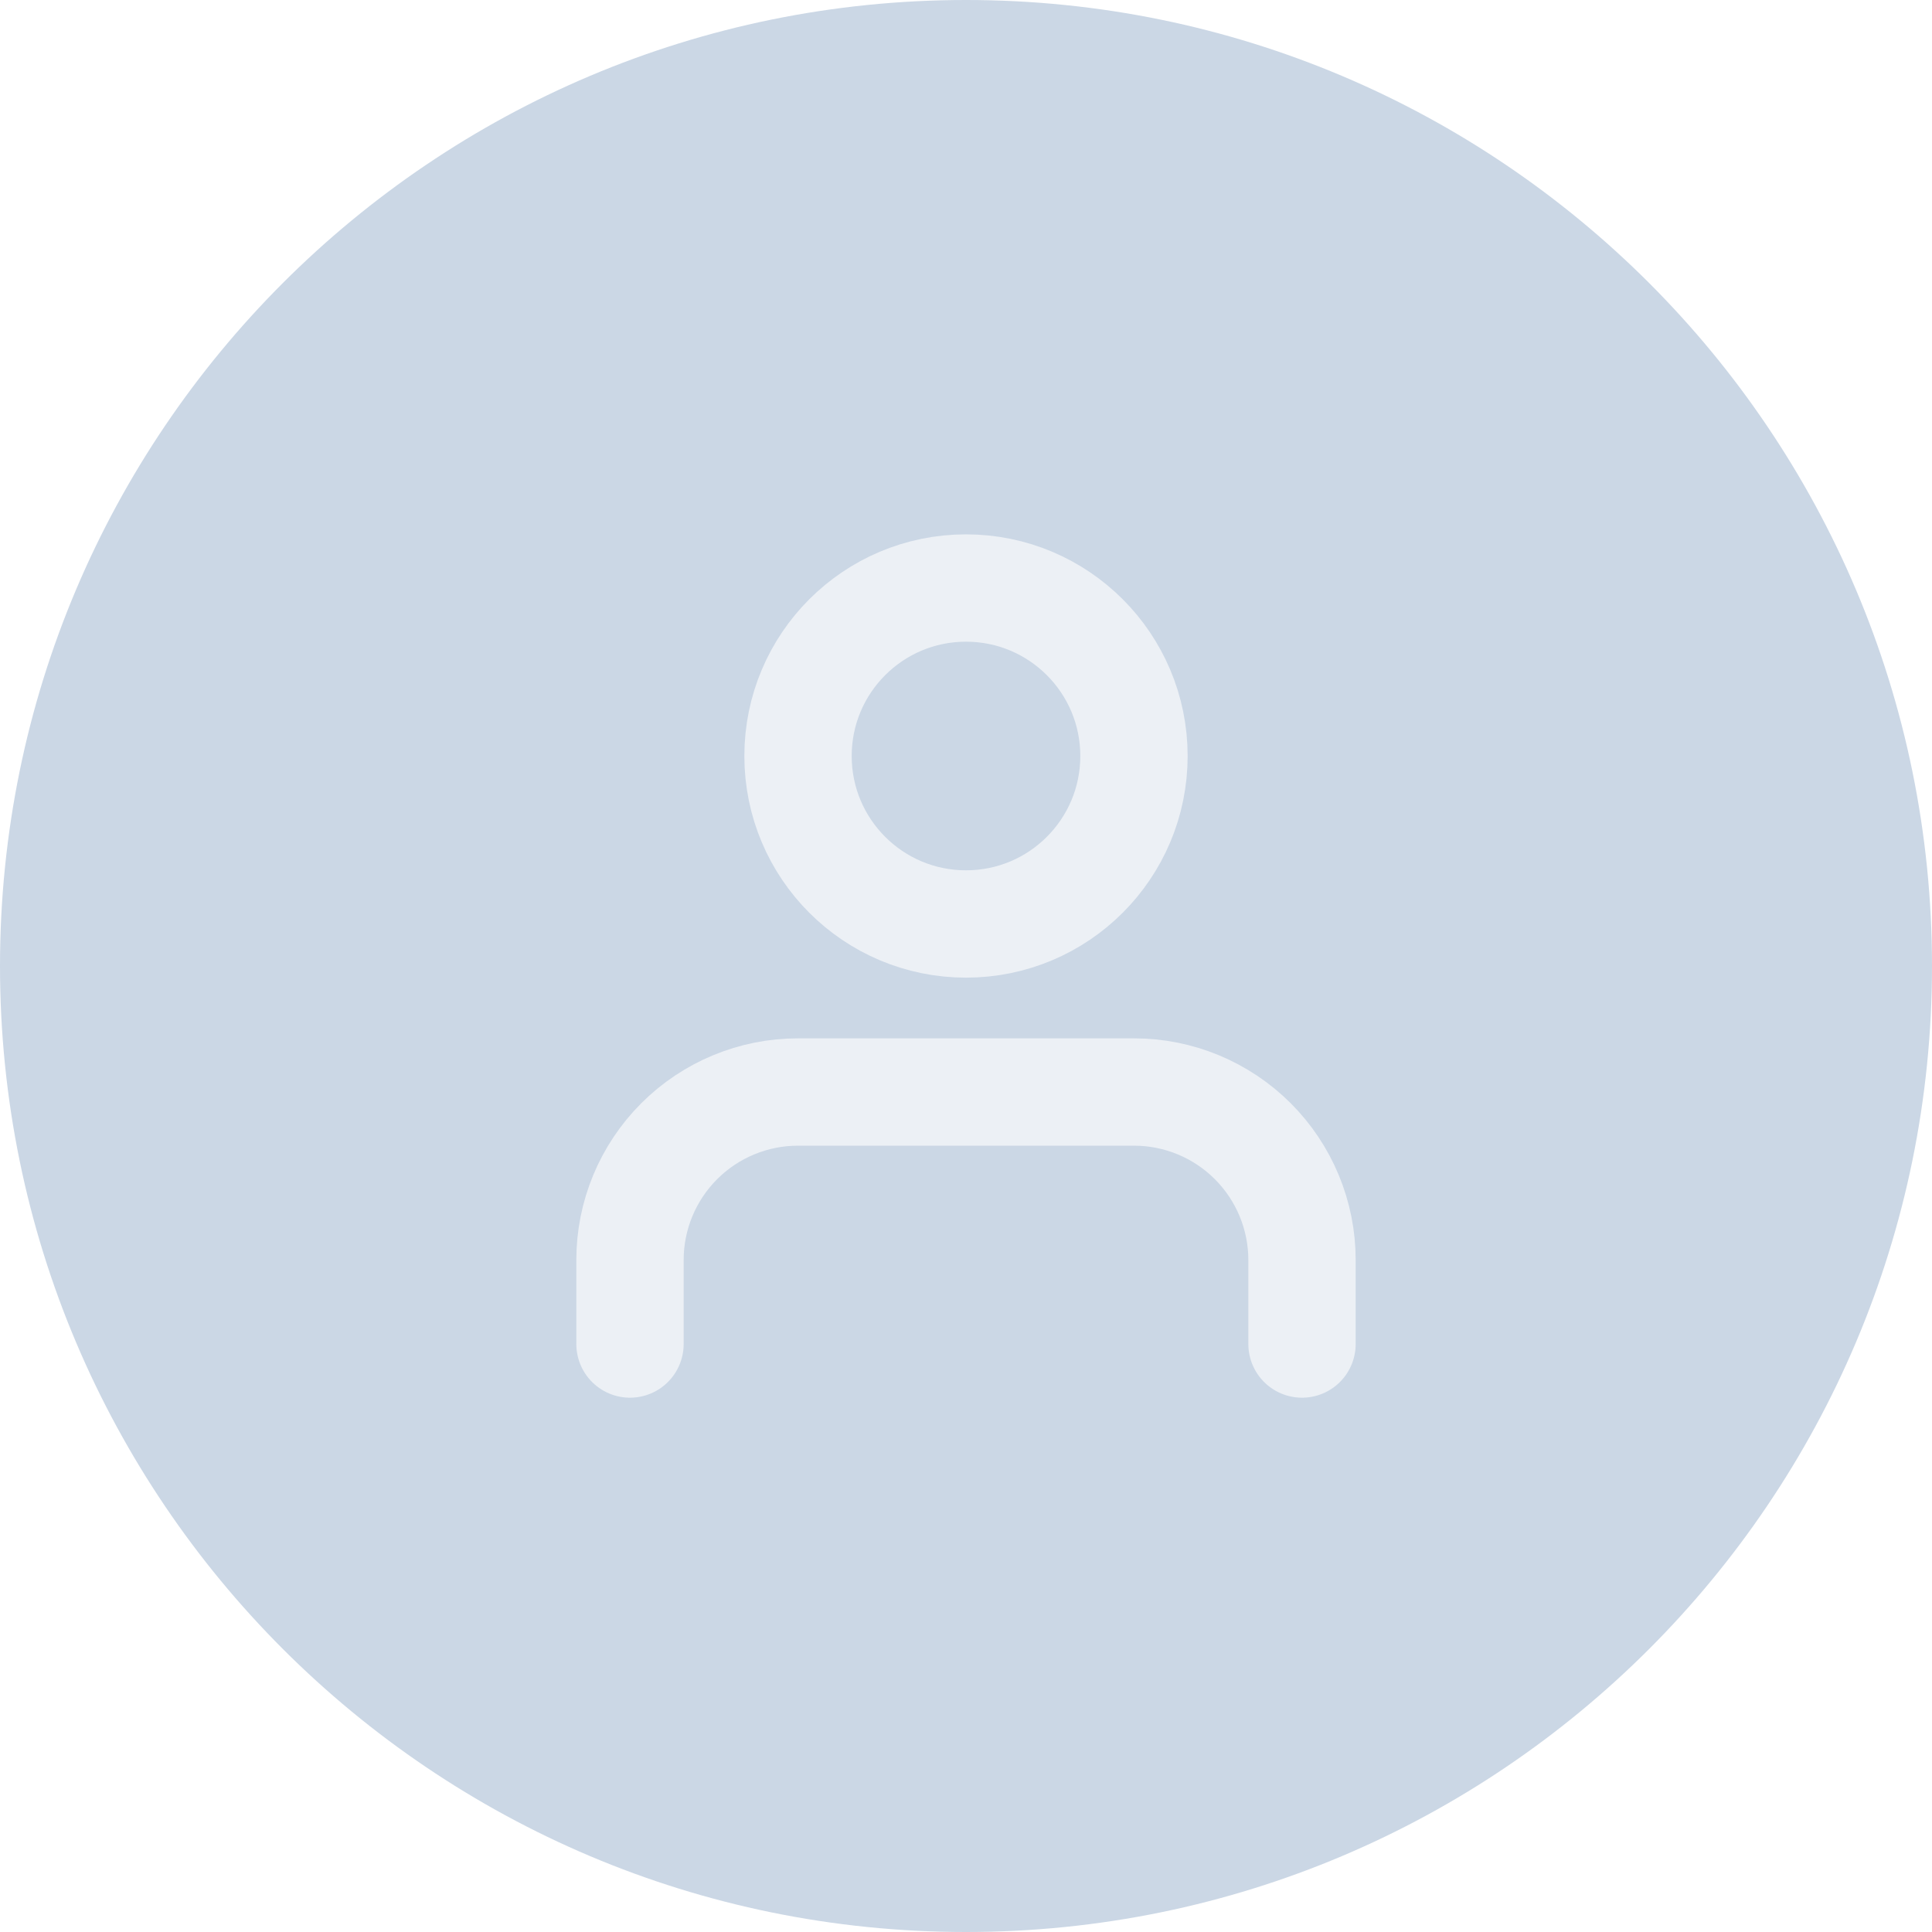
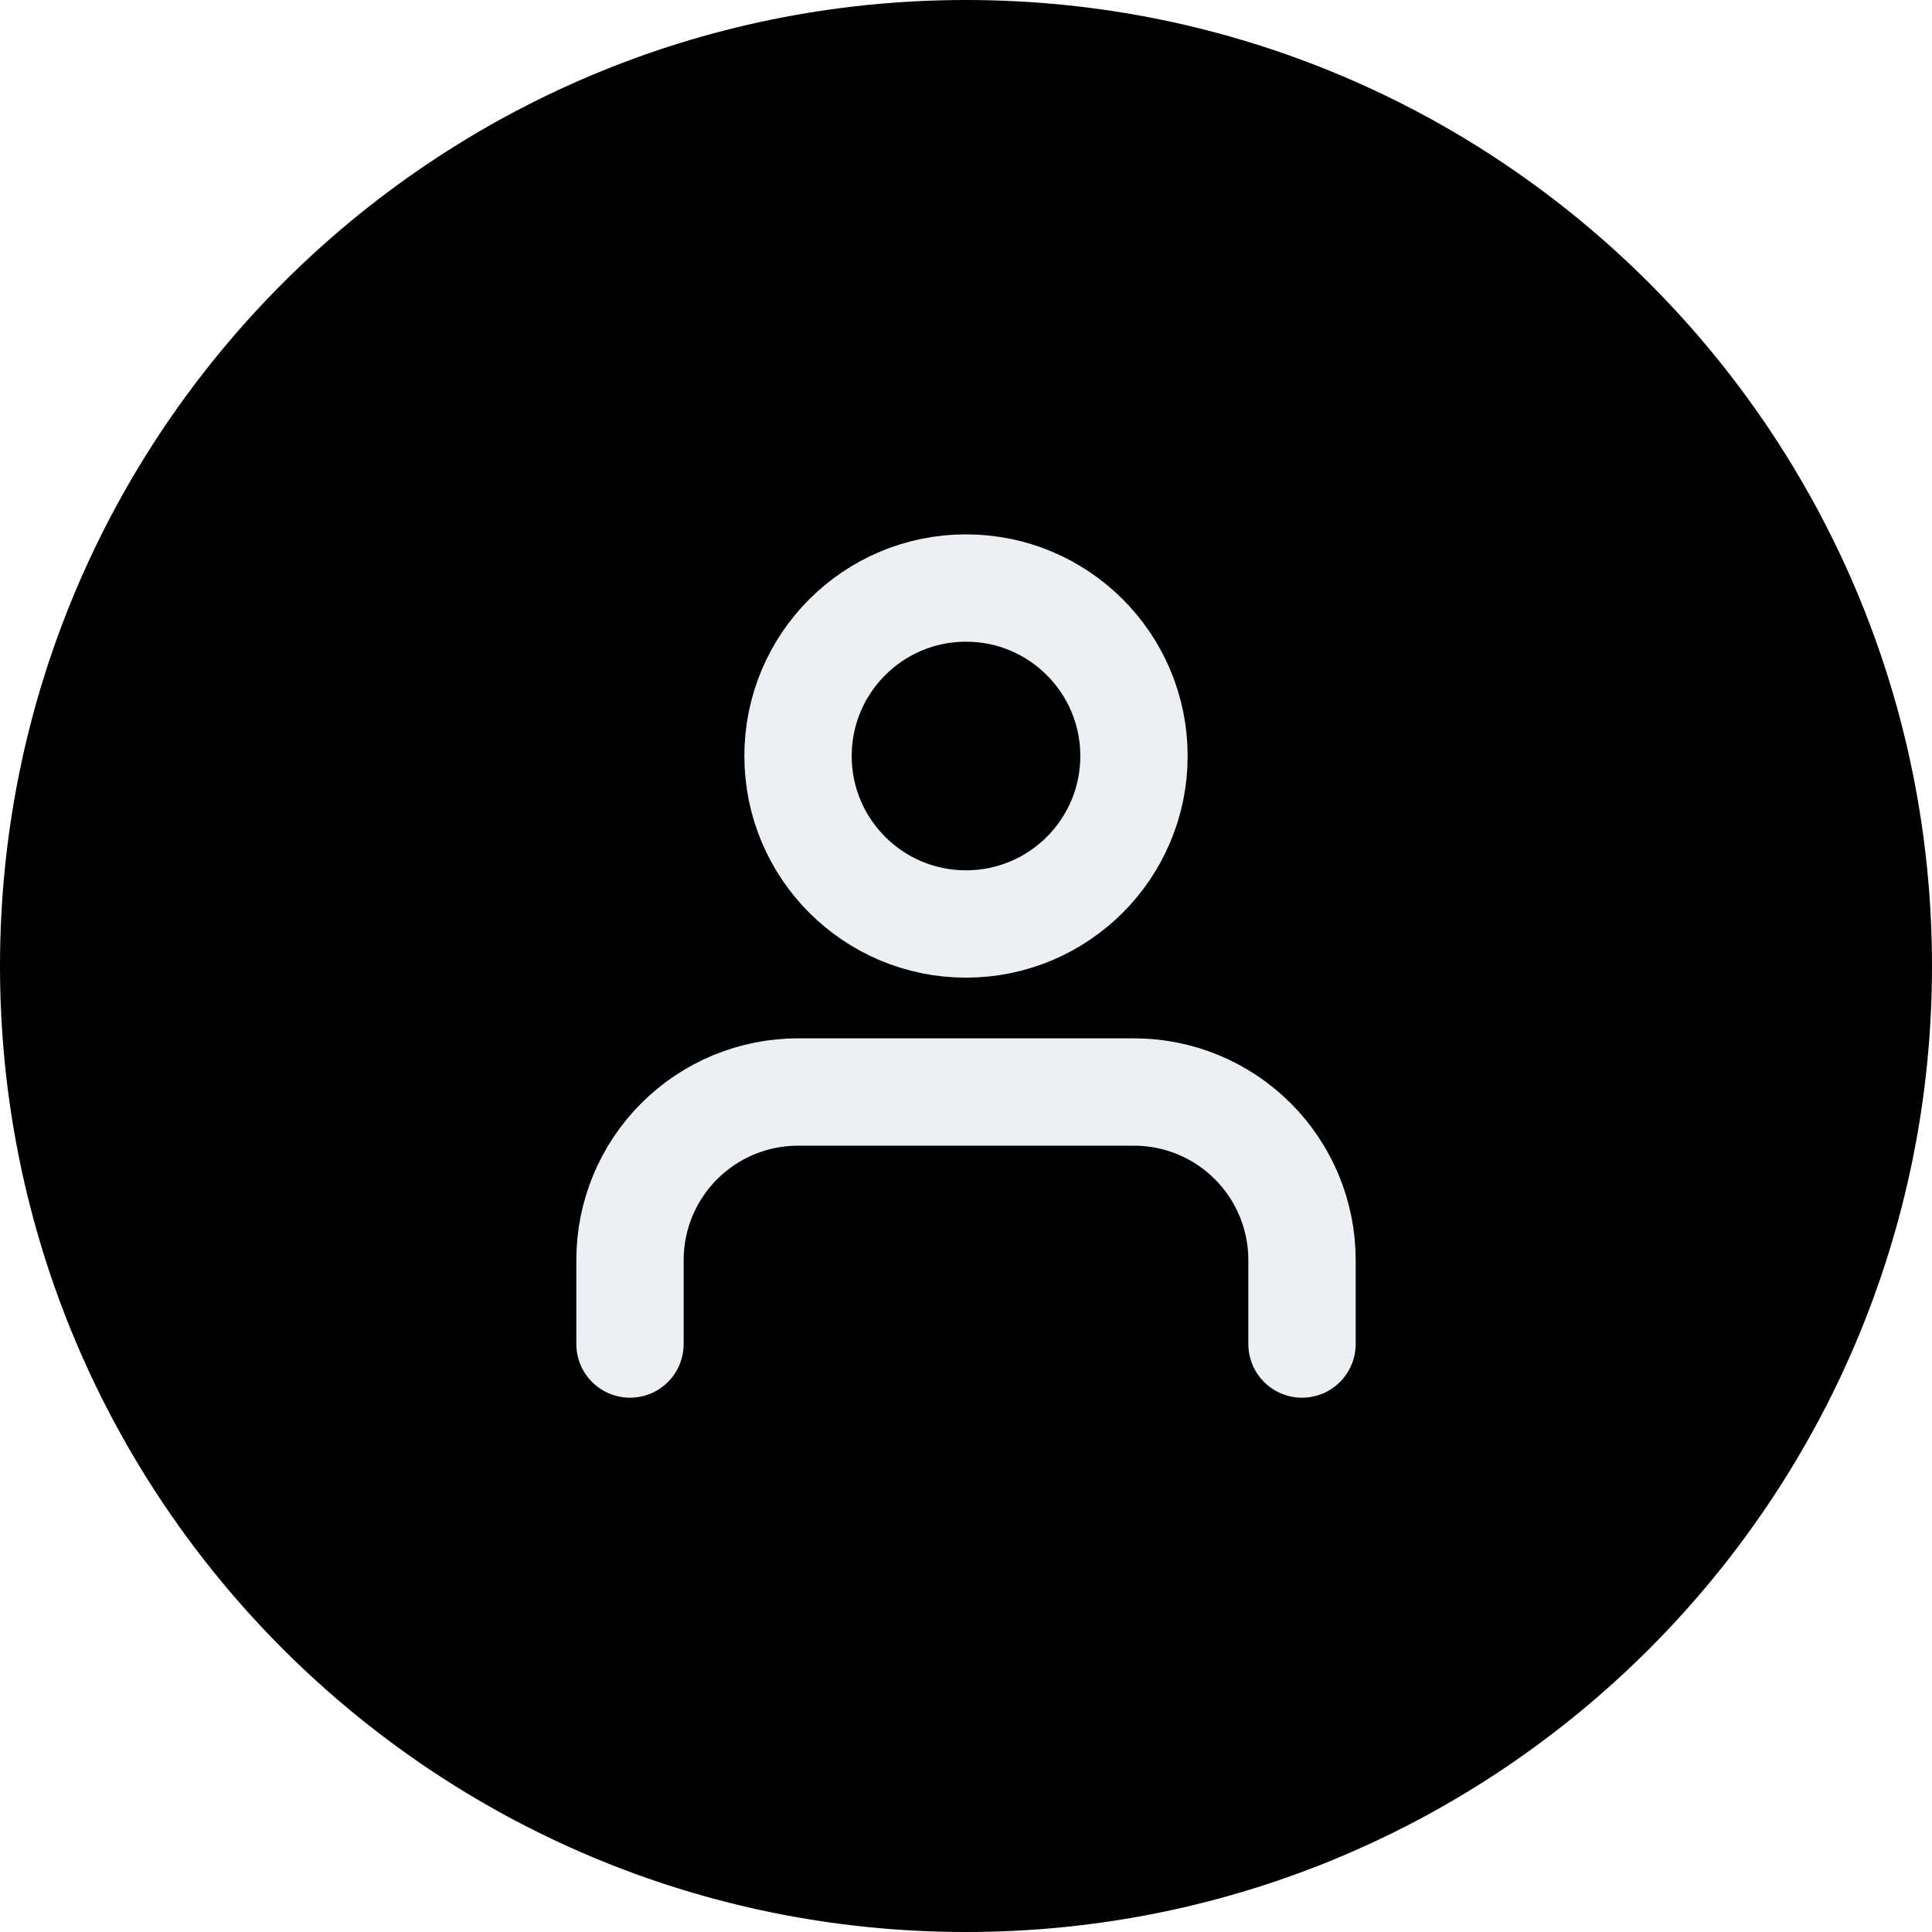
<svg xmlns="http://www.w3.org/2000/svg" width="36" height="36" viewBox="0 0 36 36" fill="none">
-   <circle cx="18" cy="18" r="18" fill="#CBD7E5" />
+   <circle cx="18" cy="18" r="18" fill="#000" />
  <path d="M24.261 25.044V23.478C24.261 22.648 23.931 21.852 23.344 21.265C22.757 20.678 21.961 20.348 21.13 20.348H14.87C14.039 20.348 13.243 20.678 12.656 21.265C12.069 21.852 11.739 22.648 11.739 23.478V25.044" stroke="#ECF0F5" stroke-width="2" stroke-linecap="round" stroke-linejoin="round" />
  <path d="M18 17.217C19.729 17.217 21.13 15.816 21.13 14.087C21.13 12.358 19.729 10.957 18 10.957C16.271 10.957 14.87 12.358 14.87 14.087C14.87 15.816 16.271 17.217 18 17.217Z" stroke="#ECF0F5" stroke-width="2" stroke-linecap="round" stroke-linejoin="round" />
</svg>
